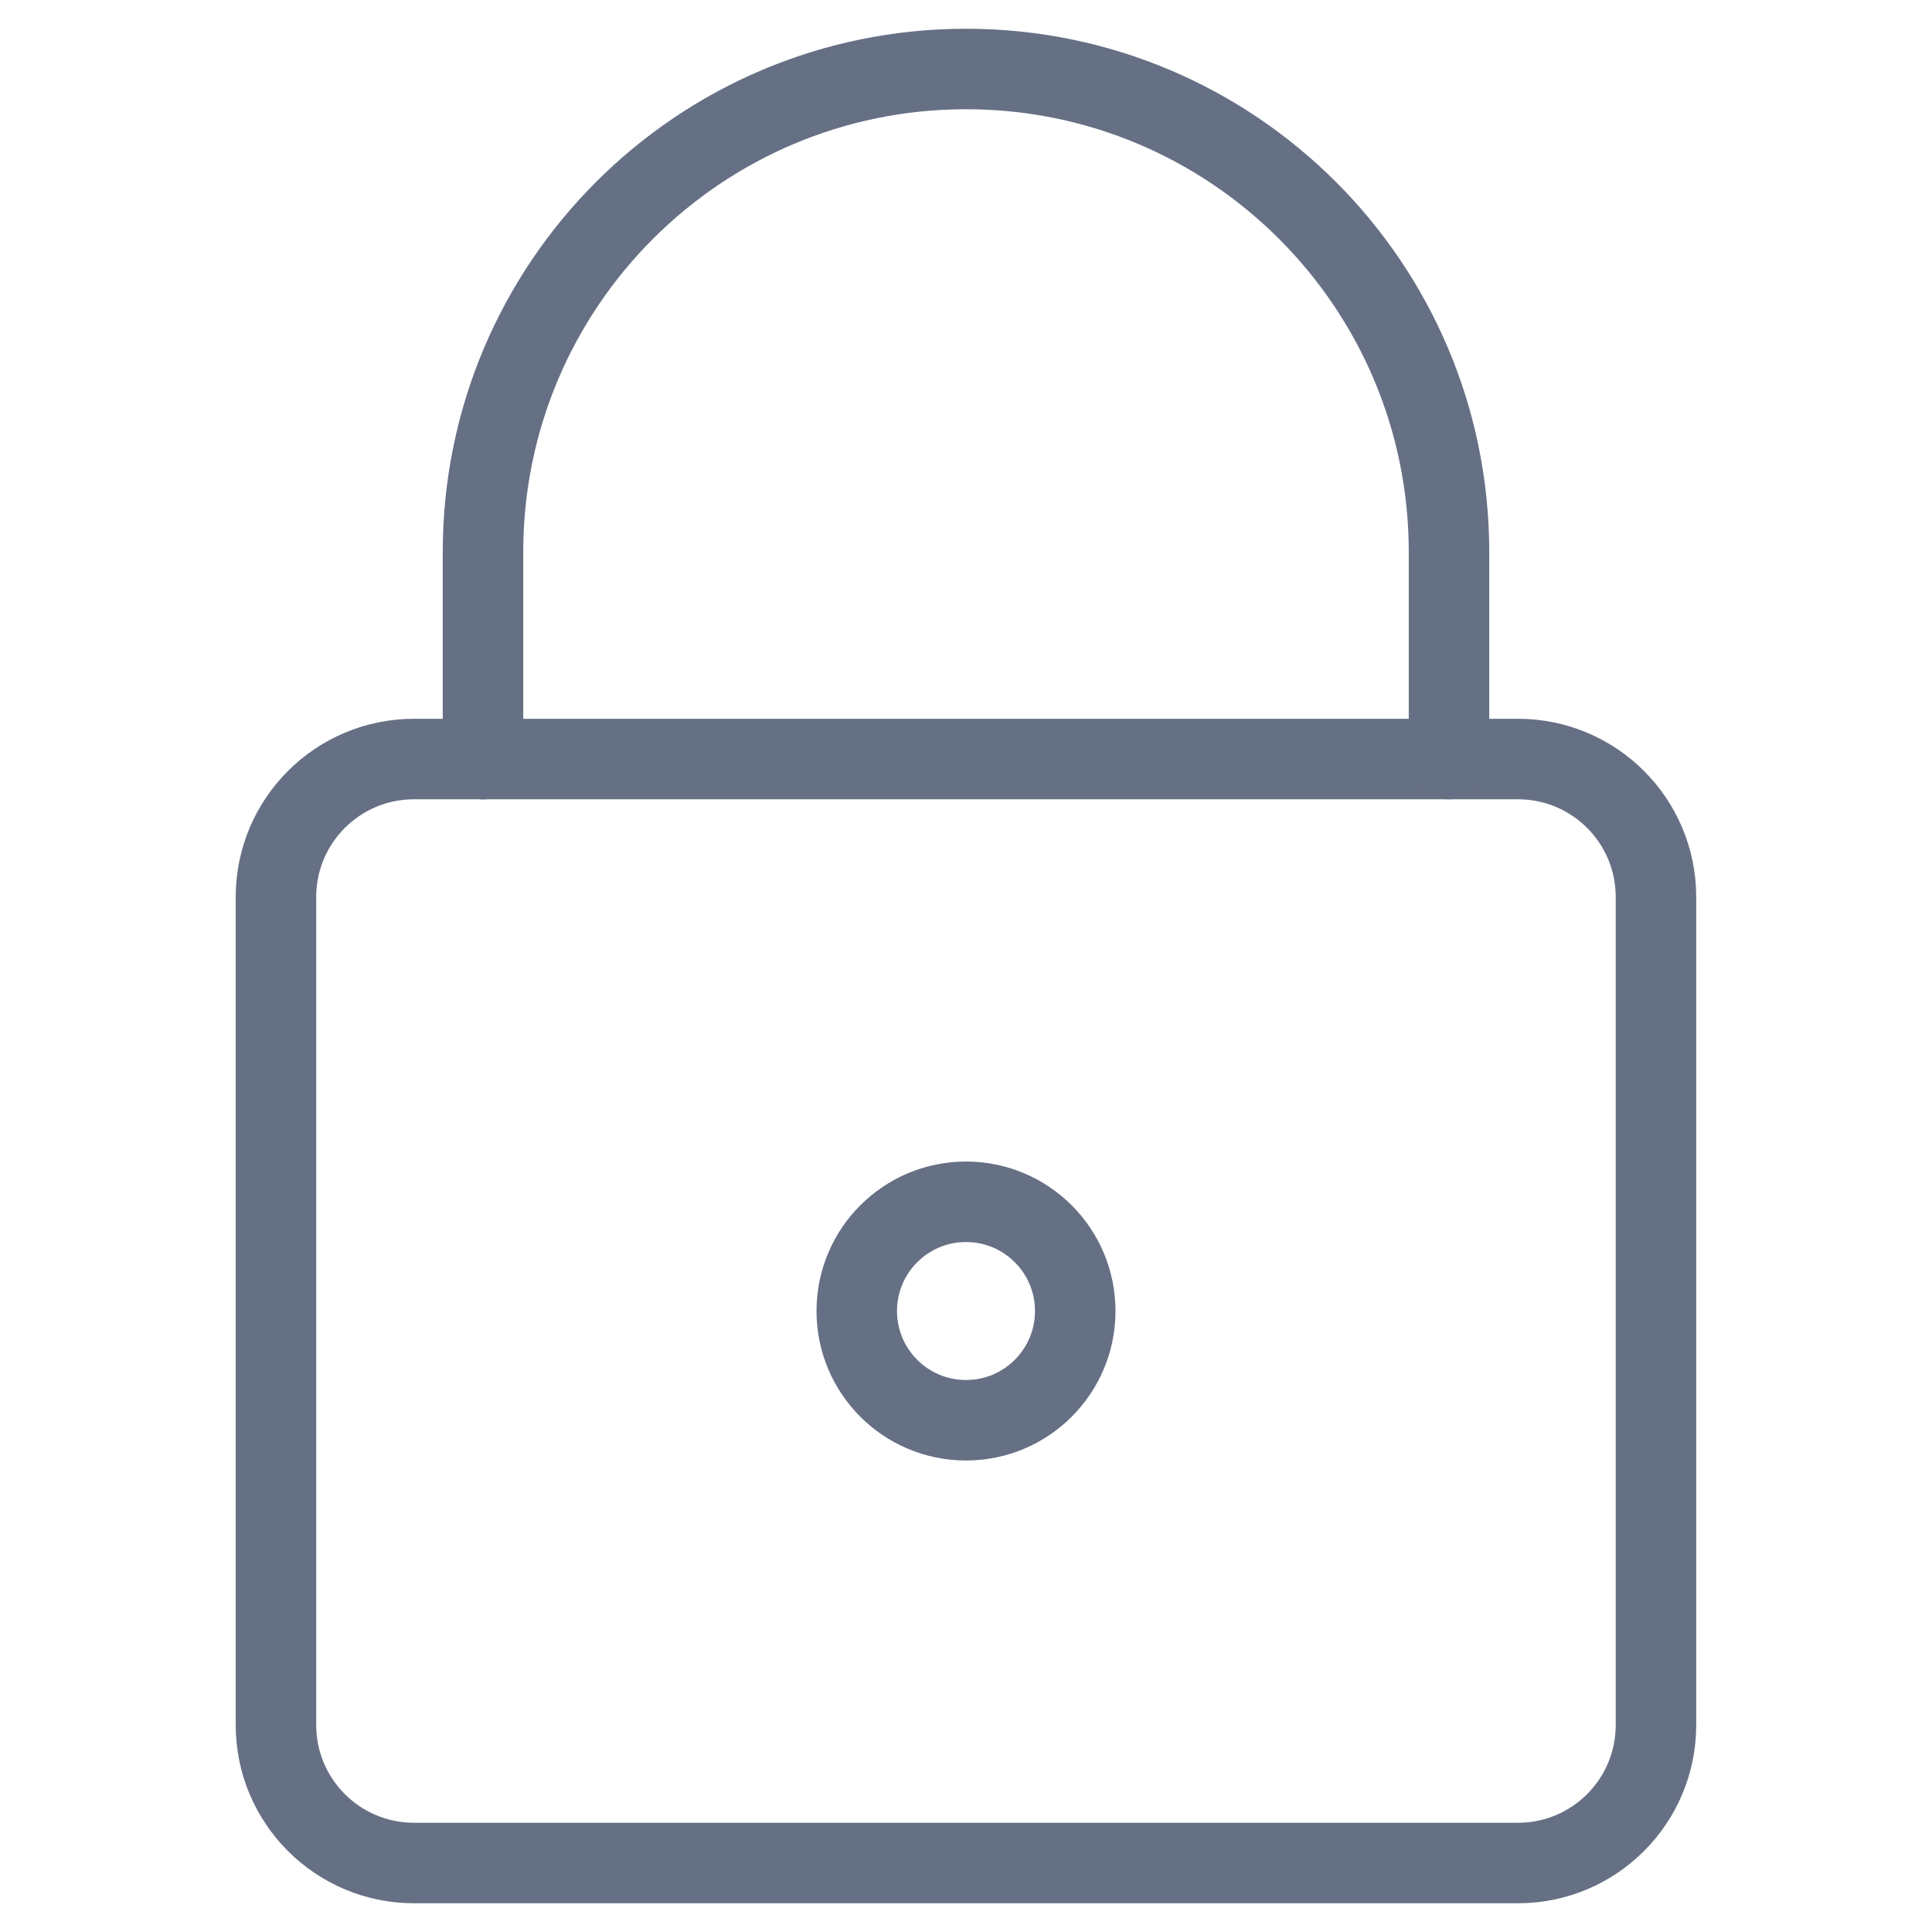
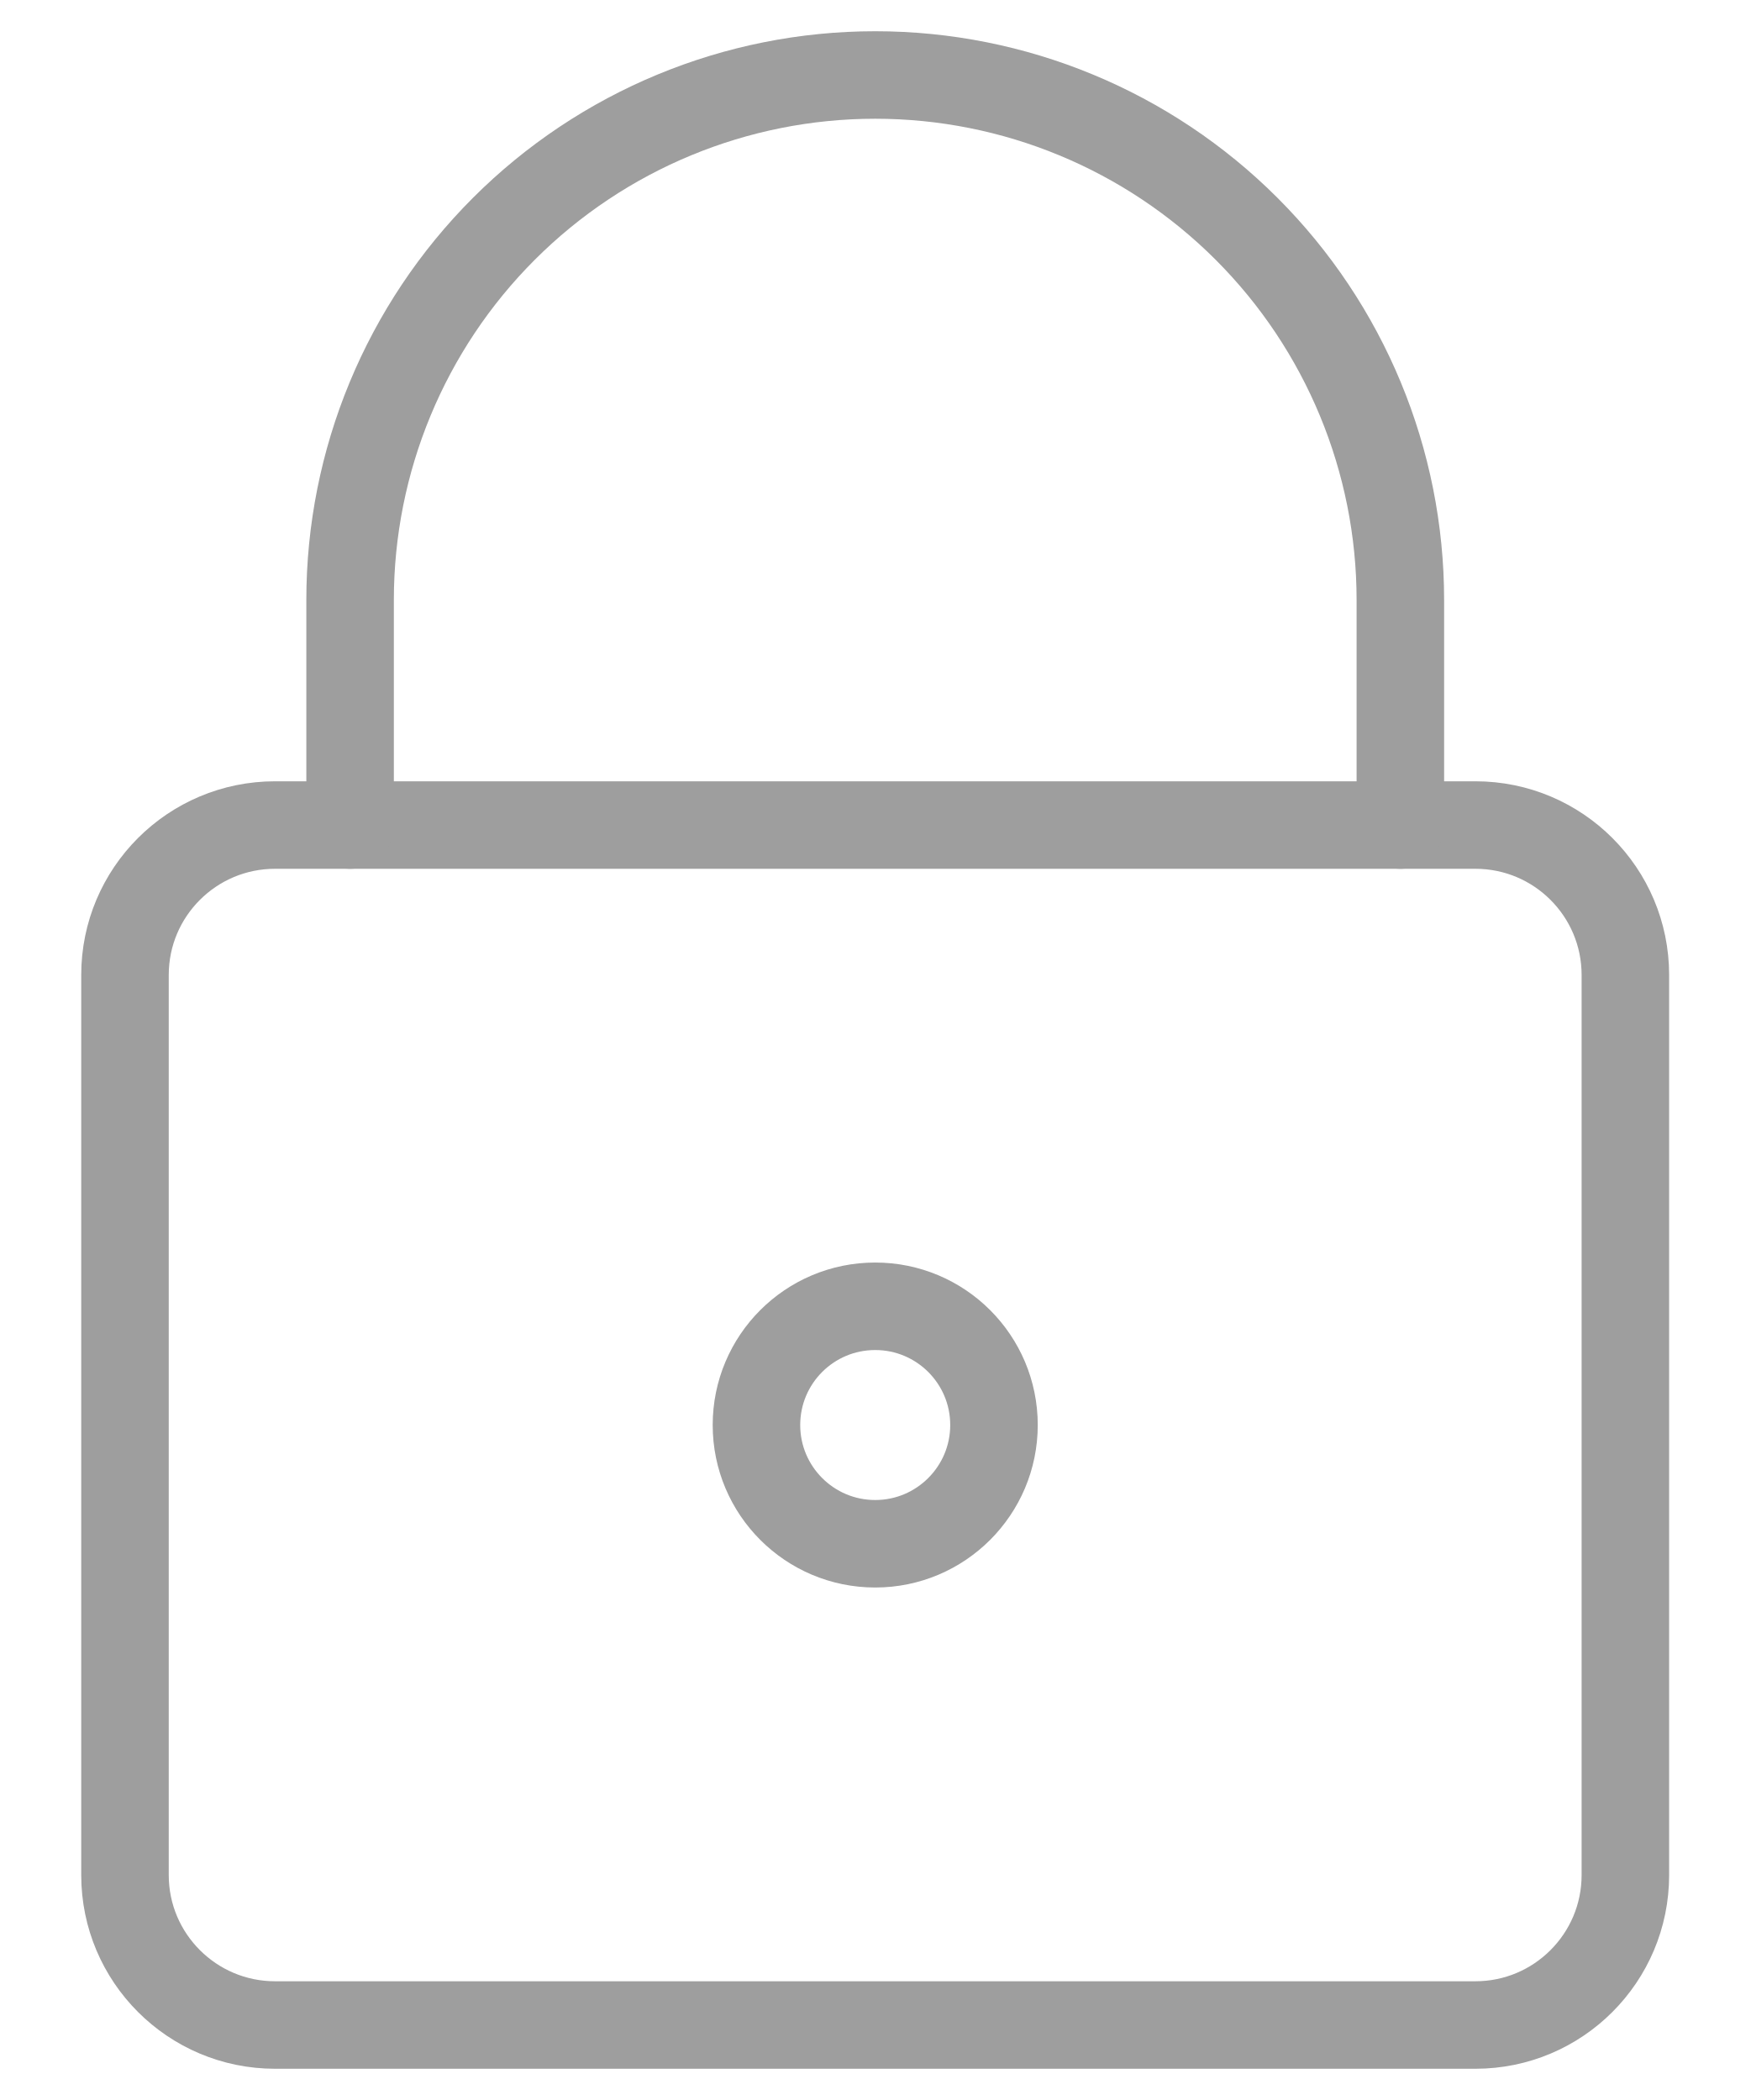
- <svg xmlns="http://www.w3.org/2000/svg" width="24" height="24" fill="none">
-   <path stroke="#667085" stroke-linecap="round" stroke-linejoin="round" d="M18.857 9.429H5.143c-.947 0-1.715.767-1.715 1.714v10.286c0 .946.768 1.714 1.715 1.714h13.714c.947 0 1.714-.768 1.714-1.714V11.143c0-.947-.767-1.714-1.714-1.714Z" />
-   <path stroke="#667085" stroke-linecap="round" stroke-linejoin="round" d="M18 9.429V6.857a6 6 0 1 0-12 0V9.43M12 17.643a1.357 1.357 0 1 0 0-2.714 1.357 1.357 0 0 0 0 2.714Z" />
+ <svg xmlns="http://www.w3.org/2000/svg" width="20" height="24" viewBox="0 0 20 24" fill="none">
+   <path d="M16.857 9.429H3.143C2.196 9.429 1.428 10.196 1.428 11.143V21.429C1.428 22.375 2.196 23.143 3.143 23.143H16.857C17.804 23.143 18.571 22.375 18.571 21.429V11.143C18.571 10.196 17.804 9.429 16.857 9.429Z" stroke="#9E9E9E" stroke-linecap="round" stroke-linejoin="round" />
+   <path d="M16 9.429V6.857C16 5.266 15.368 3.74 14.243 2.615C13.117 1.489 11.591 0.857 10 0.857C8.409 0.857 6.883 1.489 5.757 2.615C4.632 3.74 4 5.266 4 6.857V9.429" stroke="#9E9E9E" stroke-linecap="round" stroke-linejoin="round" />
+   <path d="M10 17.643C10.749 17.643 11.357 17.035 11.357 16.286C11.357 15.536 10.749 14.929 10 14.929C9.25 14.929 8.643 15.536 8.643 16.286C8.643 17.035 9.25 17.643 10 17.643Z" stroke="#9E9E9E" stroke-linecap="round" stroke-linejoin="round" />
</svg>
